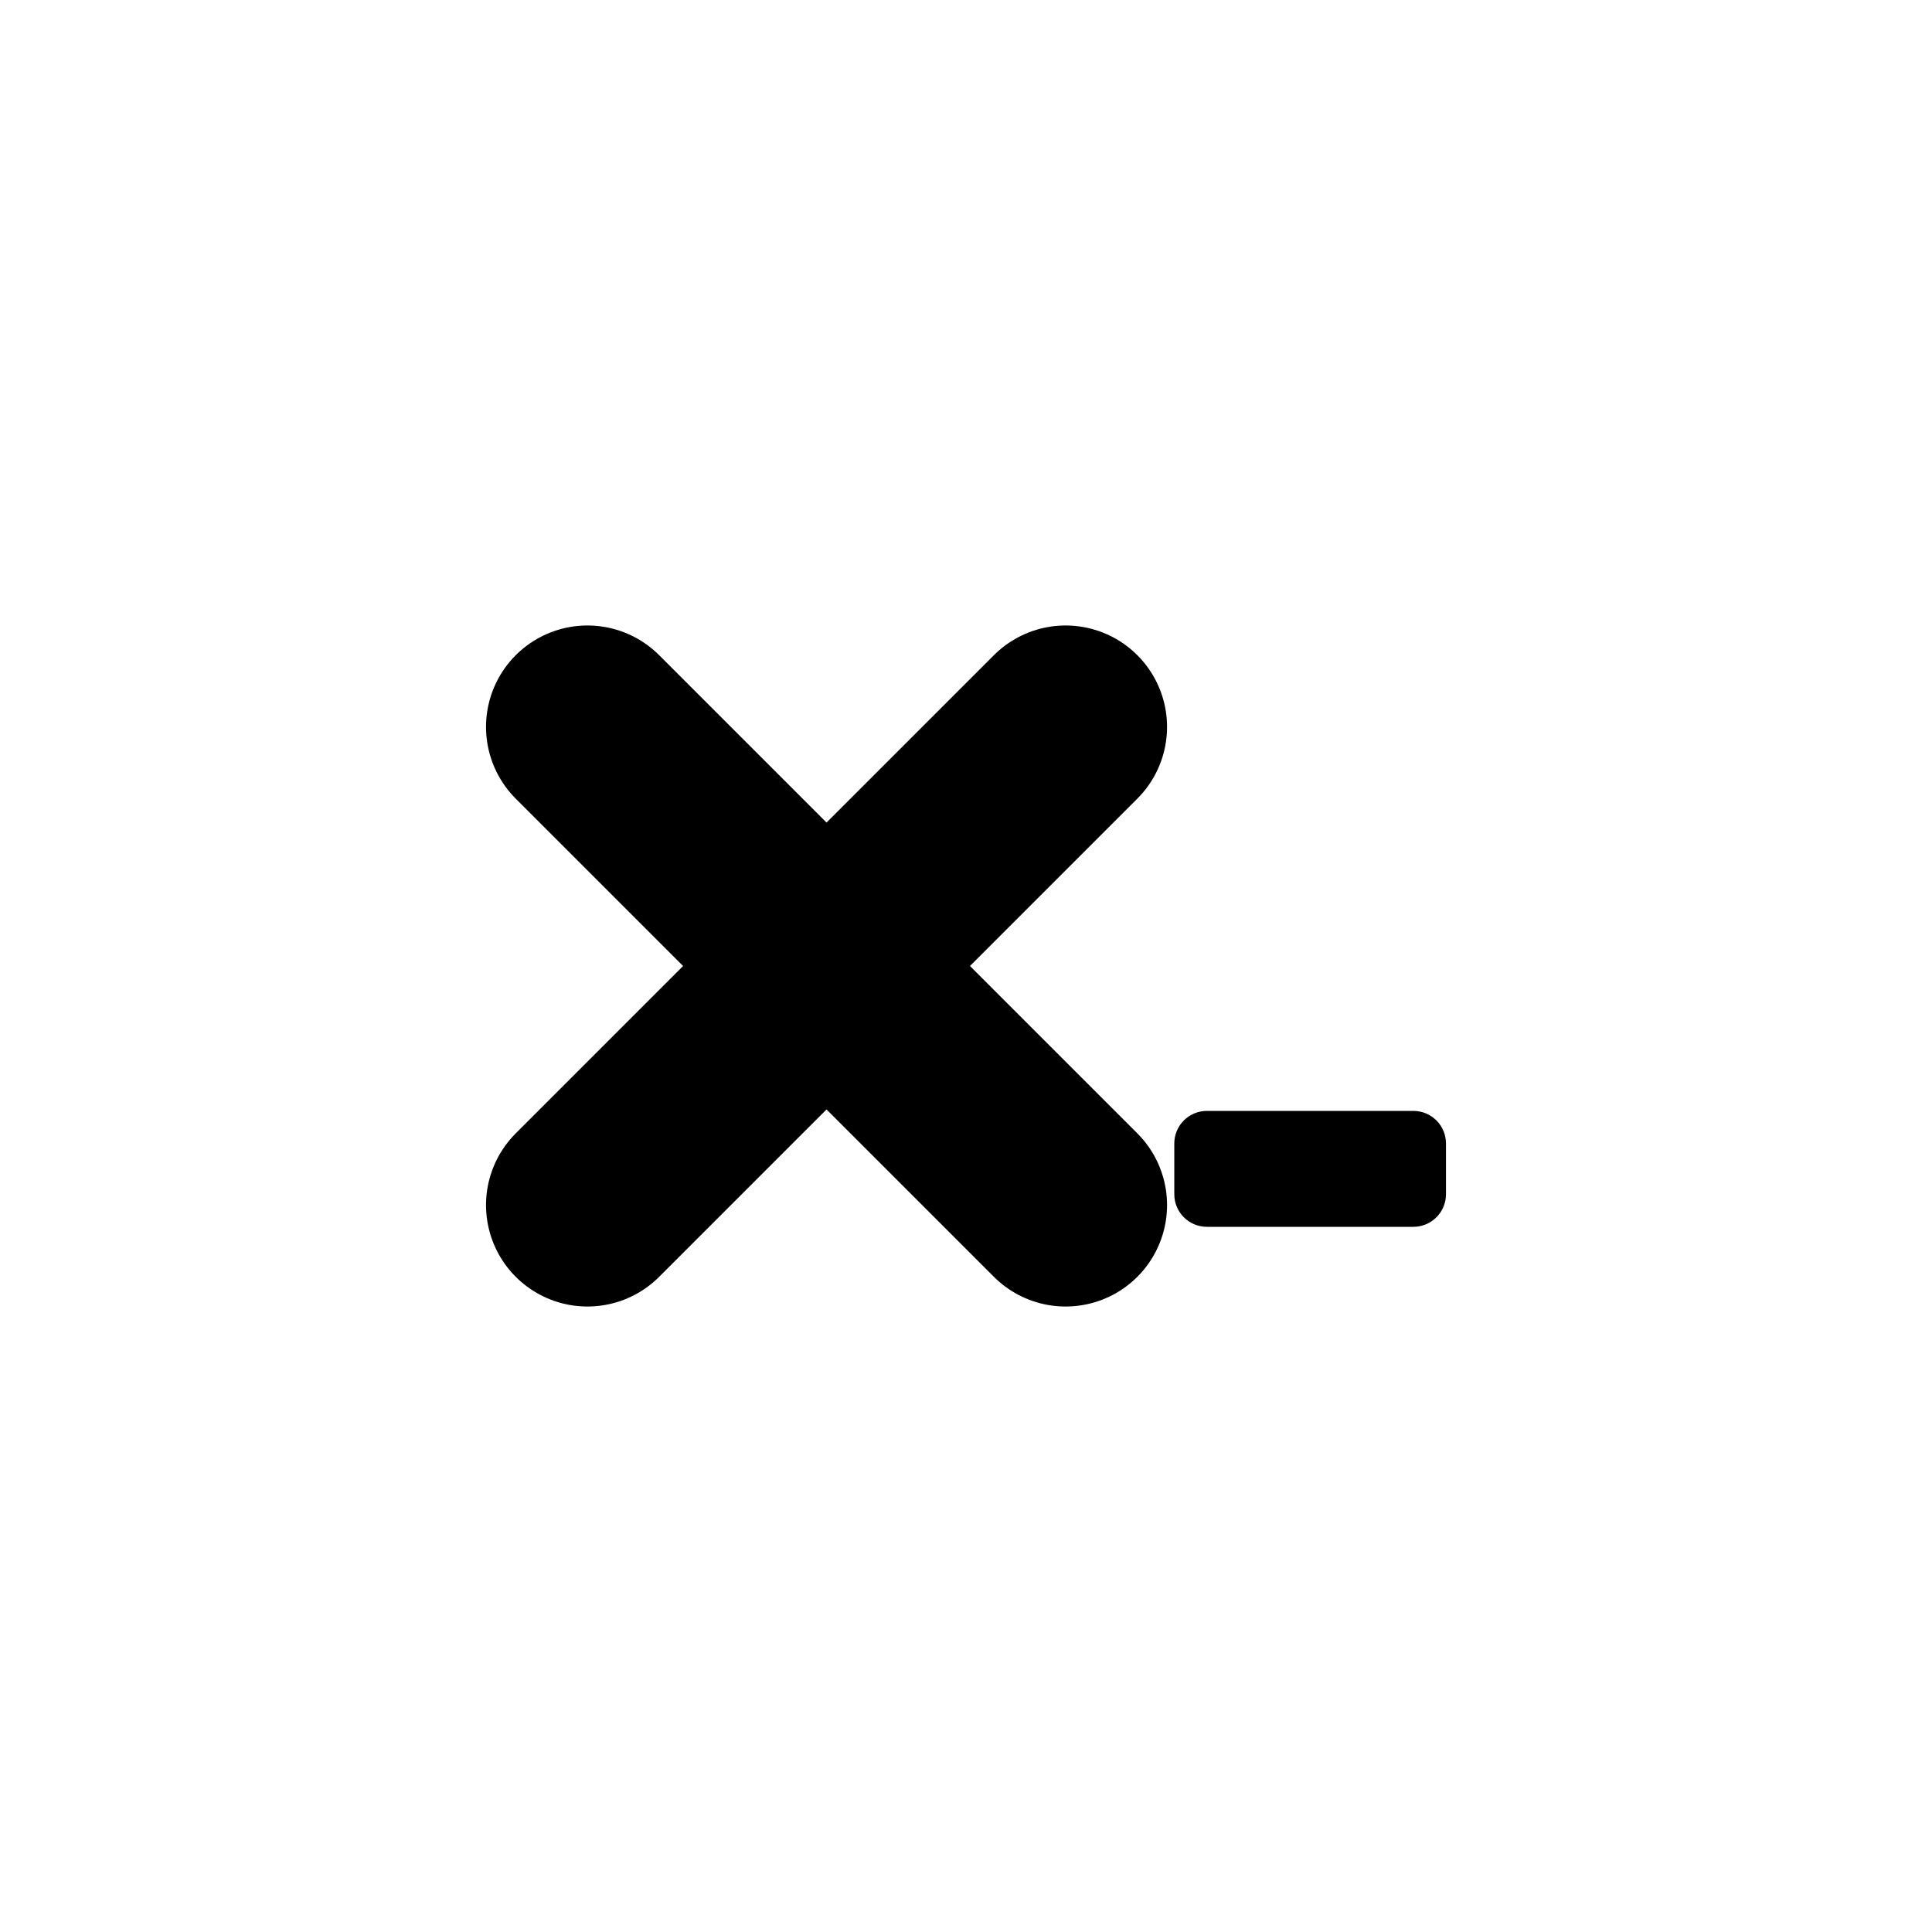
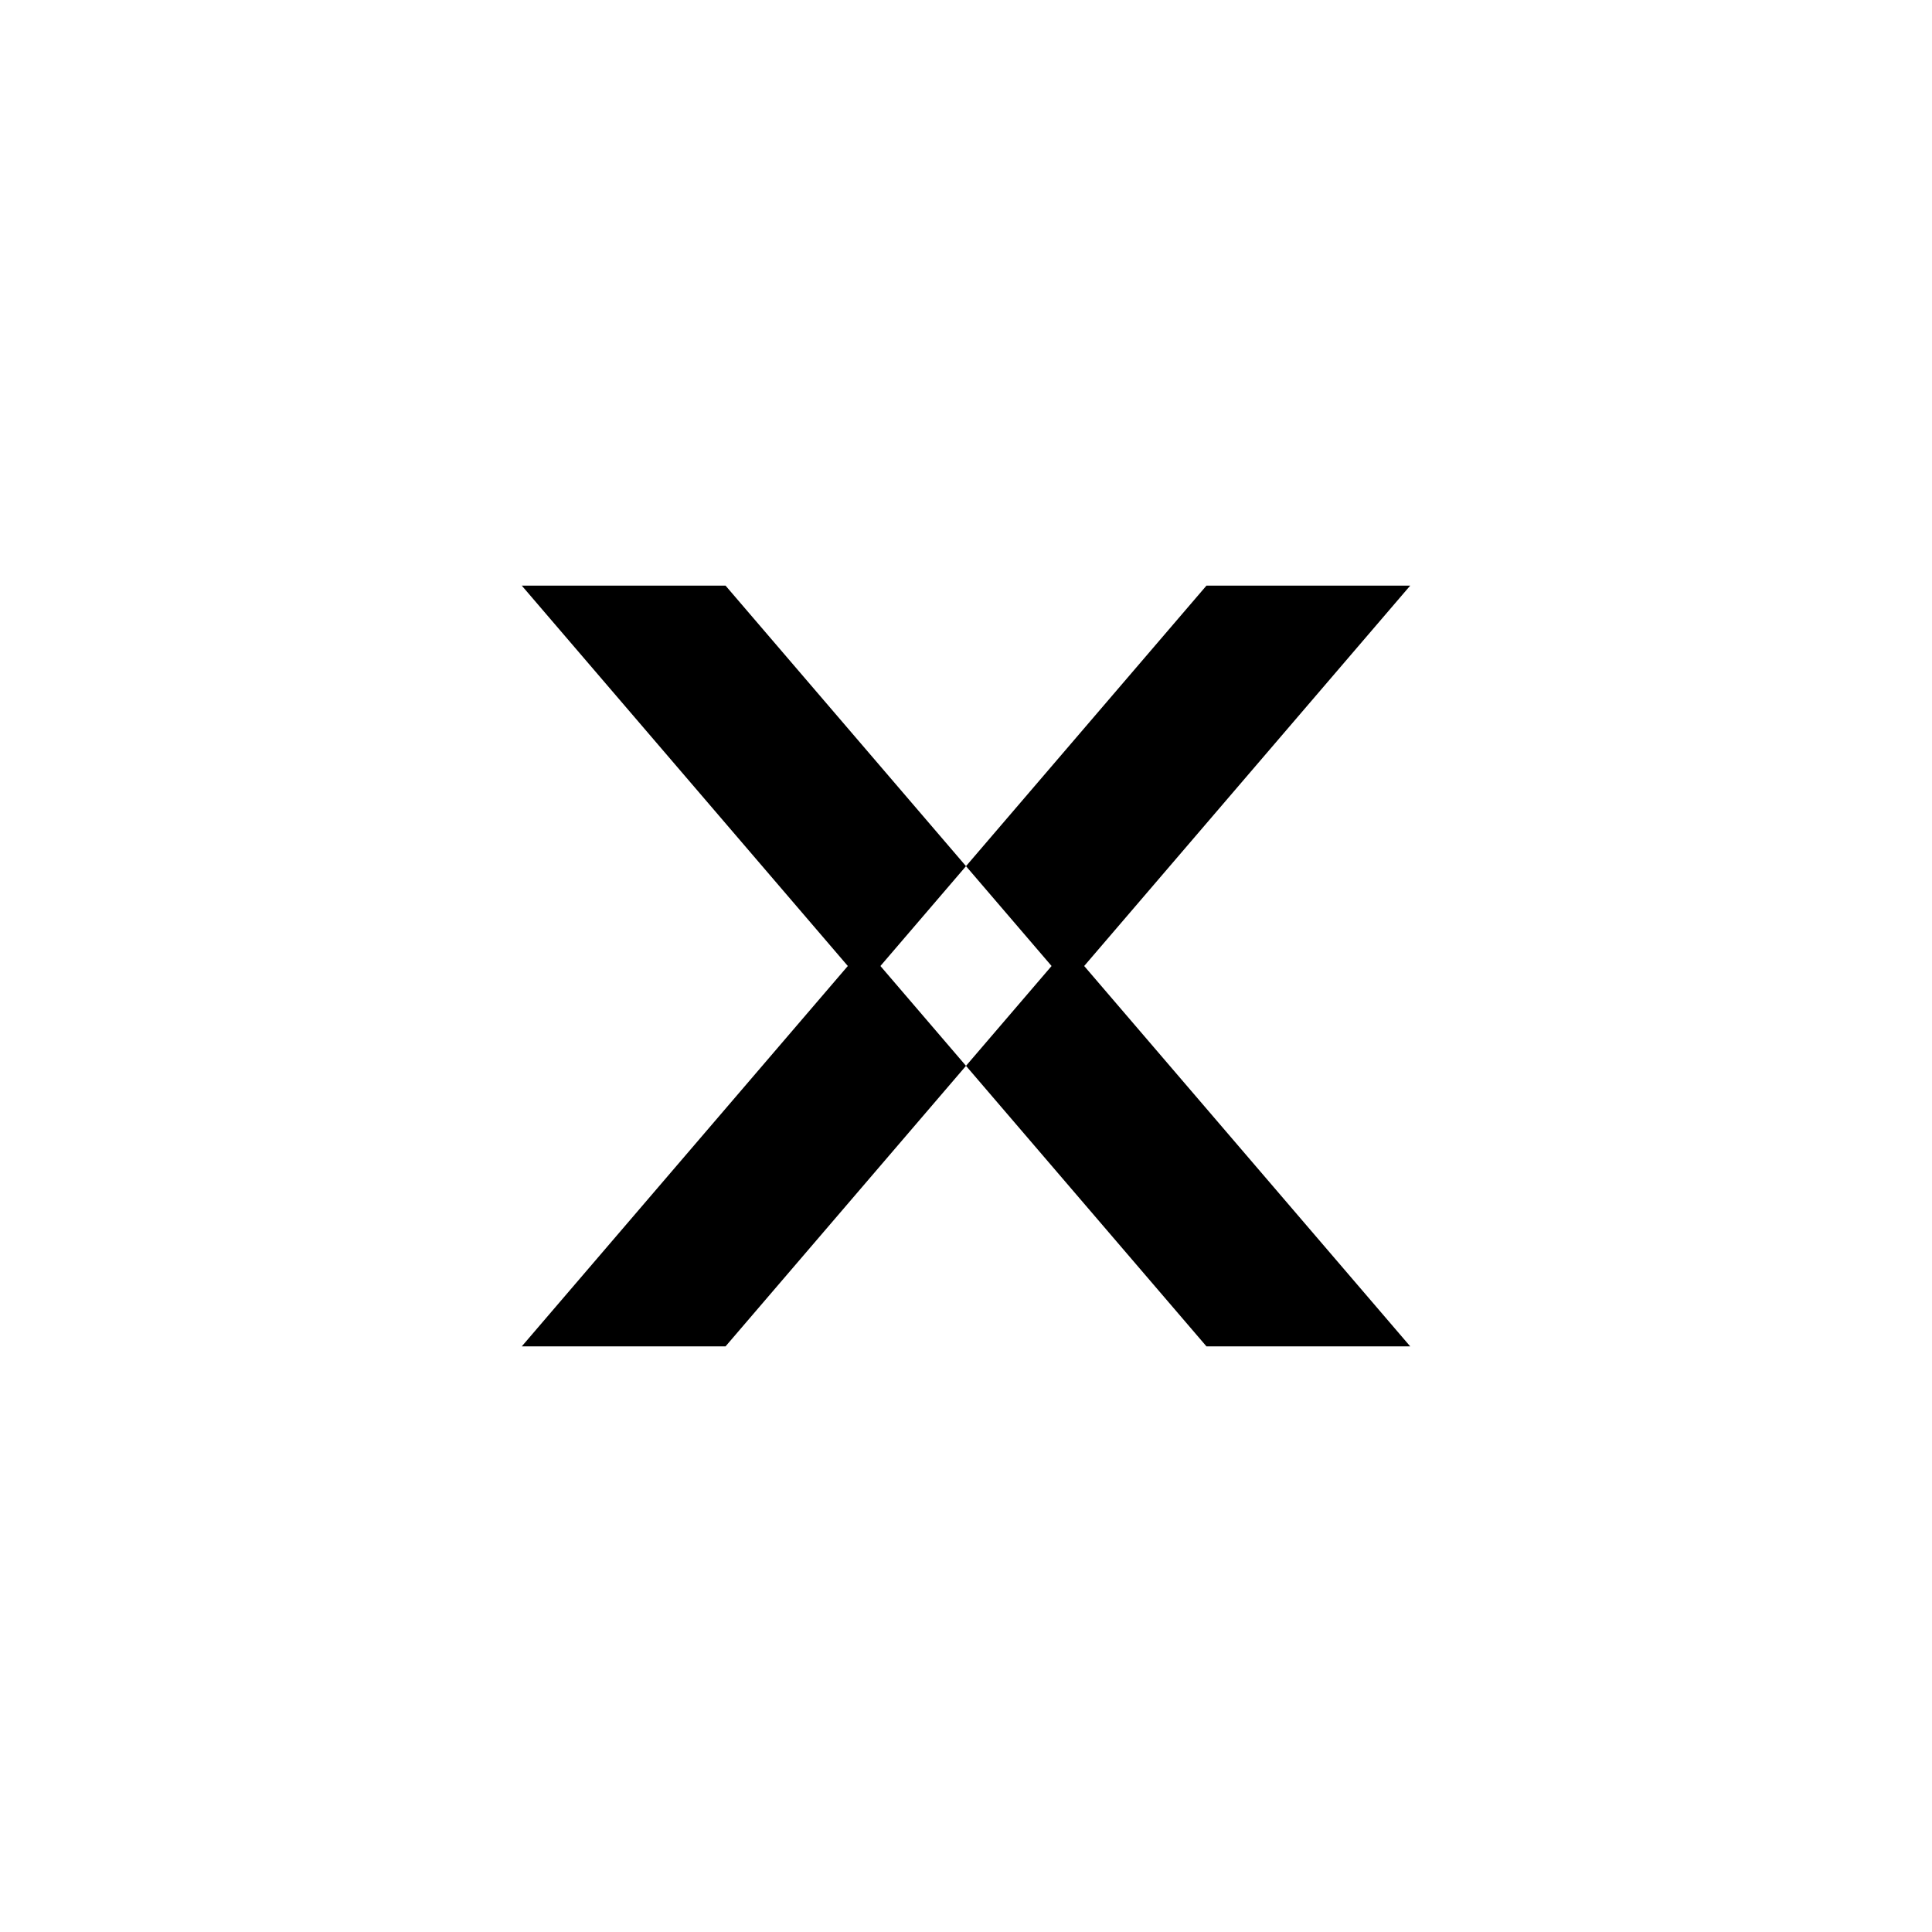
- <svg xmlns="http://www.w3.org/2000/svg" viewBox="0 0 1024 1024">
-   <g transform="translate(512 512) scale(0.96) translate(-525 -500)">
-     <path d="M316 368L580 632M580 368L316 632" stroke="#000" stroke-width="112" stroke-linecap="round" fill="none" />
-     <rect x="640" y="580" width="150" height="64" rx="18" fill="#000" />
+ <svg xmlns="http://www.w3.org/2000/svg" width="1024" height="1024" viewBox="0 0 1024 1024">
+   <g transform="translate(512 512) scale(0.72) translate(-512 -512)">
+     <path d="M185 232H335L575 512L335 792H185L425 512Z M839 232H689L449 512L689 792H839L599 512Z" fill="#000" />
  </g>
</svg>
